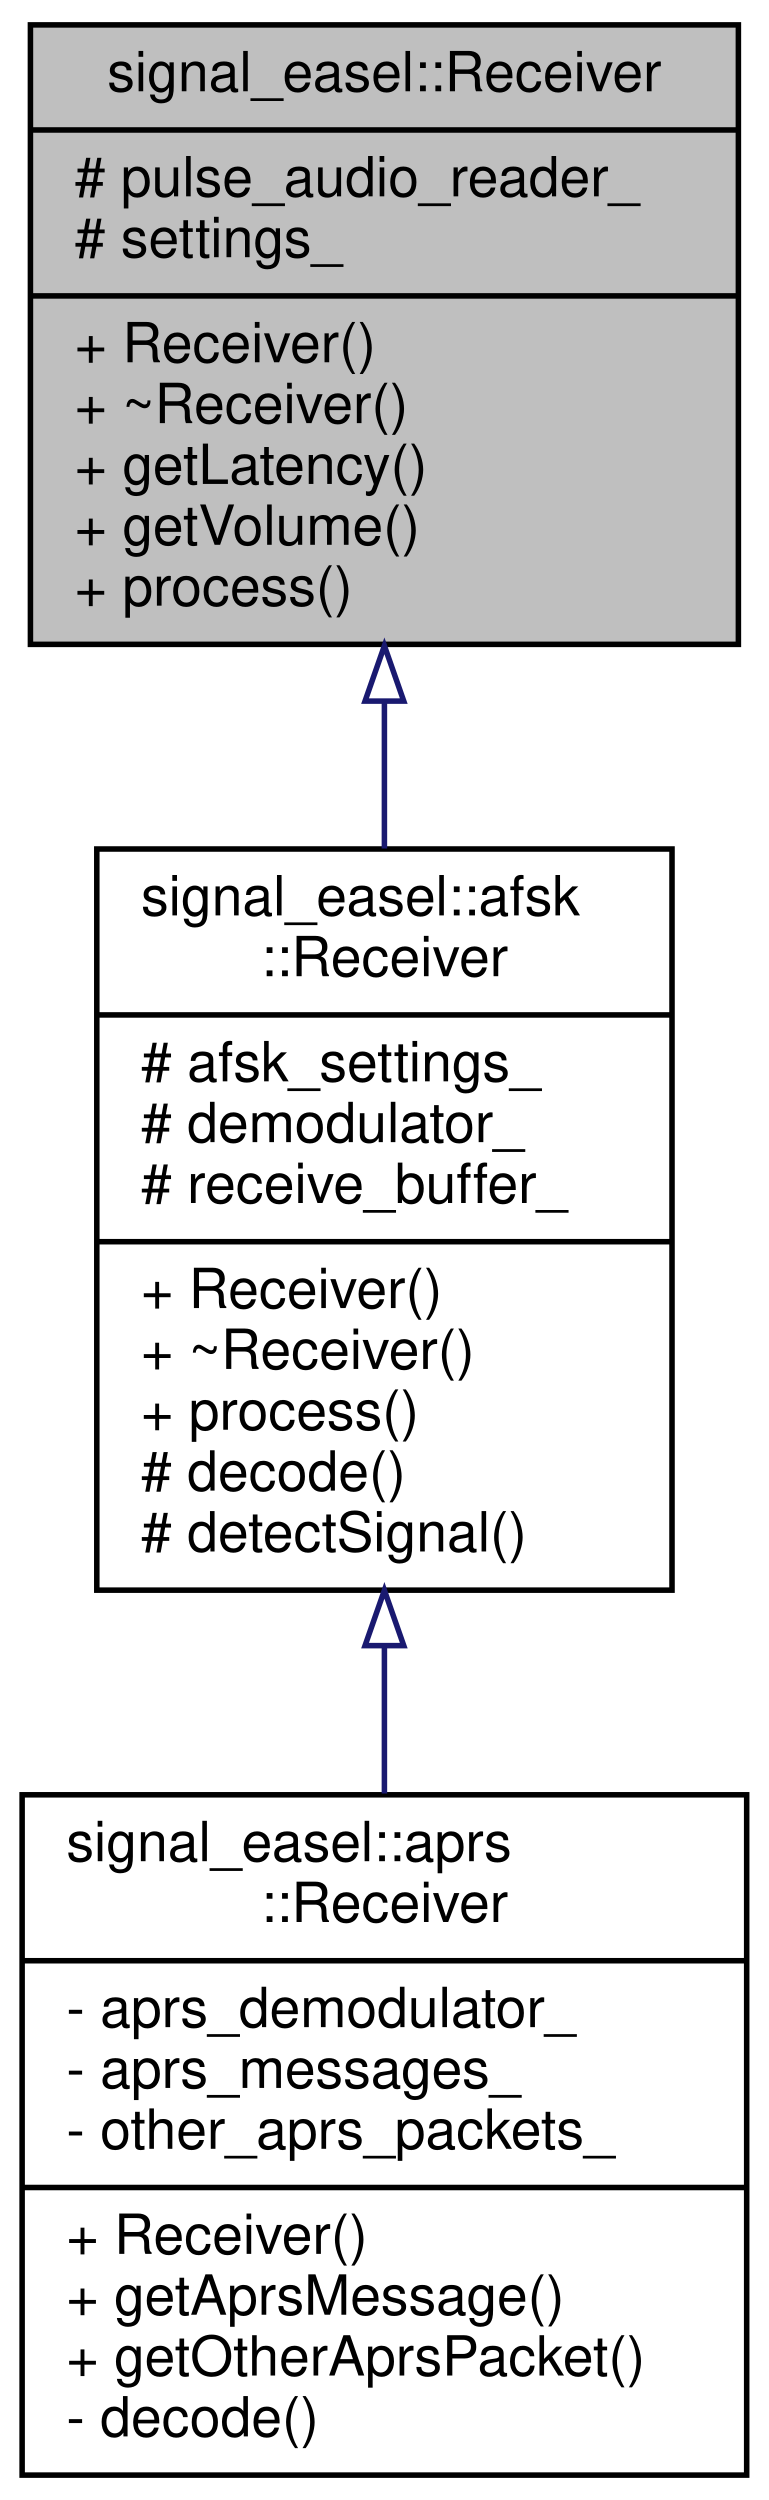
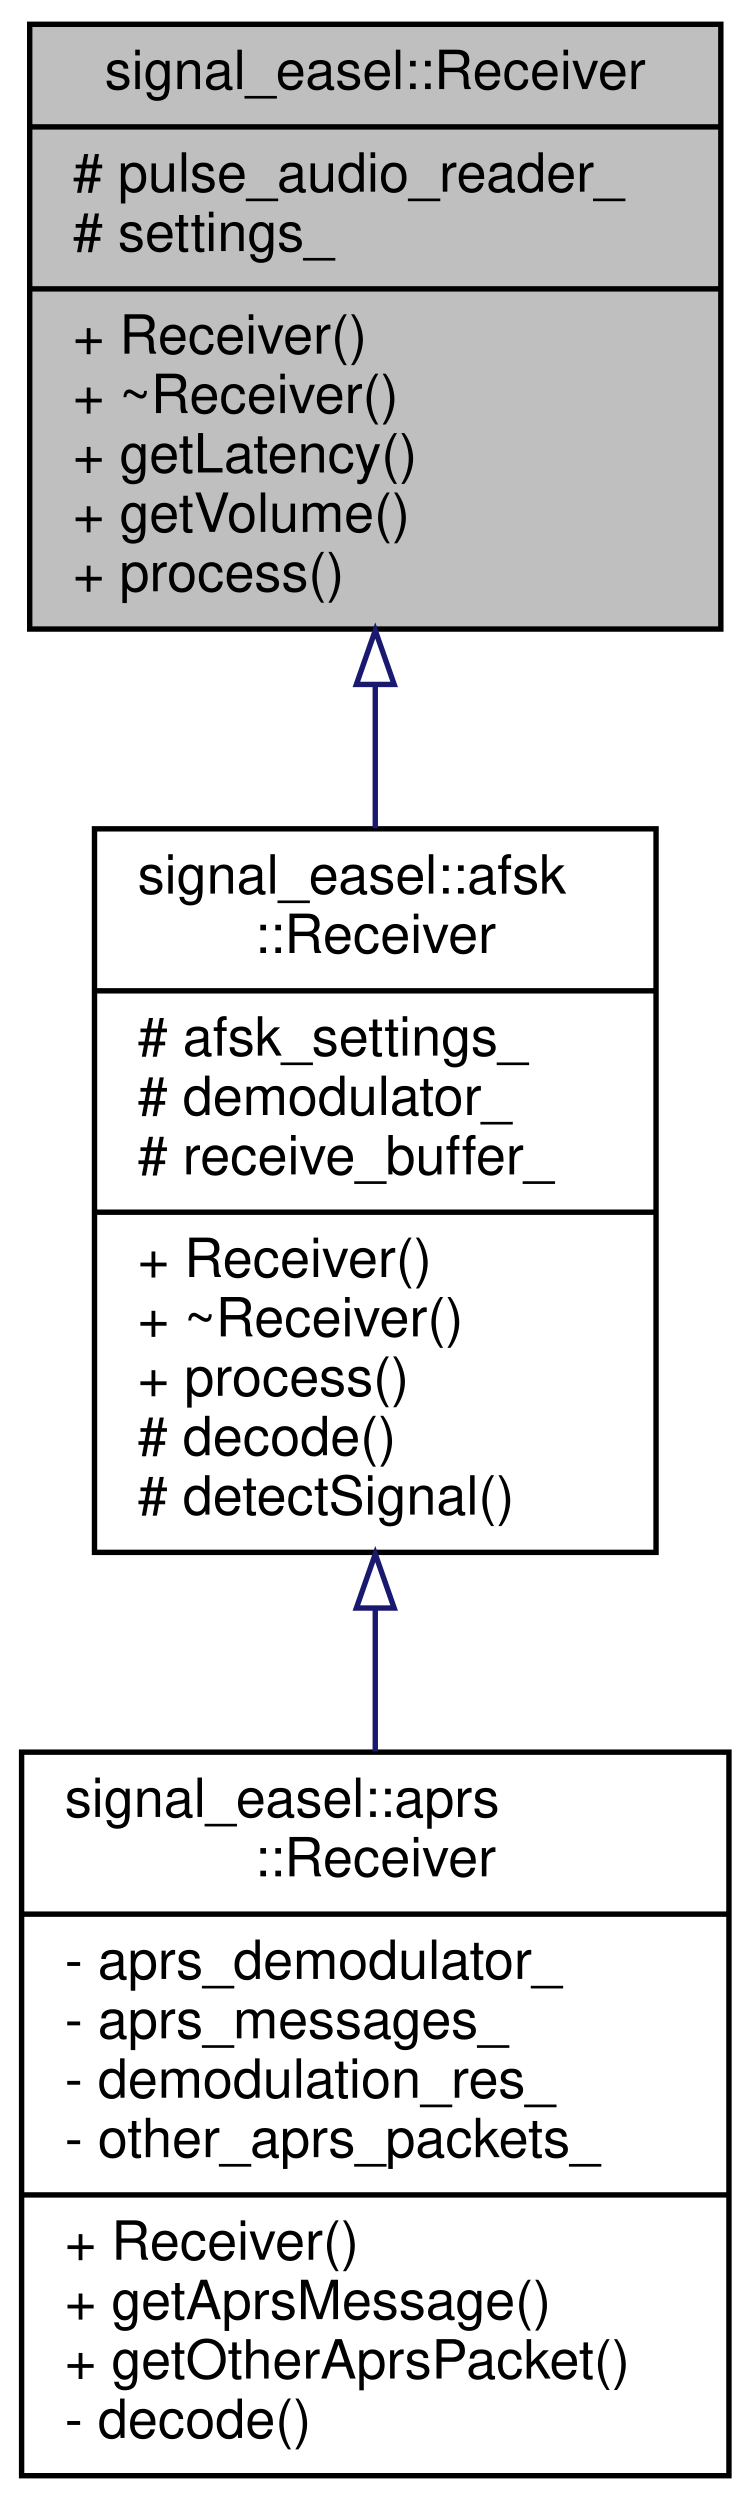
- <svg xmlns="http://www.w3.org/2000/svg" xmlns:xlink="http://www.w3.org/1999/xlink" width="139pt" height="452pt" viewBox="0.00 0.00 139.00 452.00">
-   <g id="graph0" class="graph" transform="scale(1 1) rotate(0) translate(4 448)">
+ <svg xmlns="http://www.w3.org/2000/svg" xmlns:xlink="http://www.w3.org/1999/xlink" width="139pt" height="463pt" viewBox="0.00 0.00 139.00 463.00">
+   <g id="graph0" class="graph" transform="scale(1 1) rotate(0) translate(4 459)">
    <g id="node1" class="node">
      <g id="a_node1">
        <a xlink:title=" ">
-           <polygon fill="#bfbfbf" stroke="black" points="1.5,-331.5 1.5,-443.5 129.5,-443.5 129.5,-331.5 1.5,-331.5" />
-           <text text-anchor="middle" x="65.5" y="-431.5" font-family="Helvetica,sans-Serif" font-size="10.00">signal_easel::Receiver</text>
-           <polyline fill="none" stroke="black" points="1.5,-424.5 129.5,-424.5 " />
-           <text text-anchor="start" x="9.5" y="-412.5" font-family="Helvetica,sans-Serif" font-size="10.00"># pulse_audio_reader_</text>
-           <text text-anchor="start" x="9.5" y="-401.5" font-family="Helvetica,sans-Serif" font-size="10.00"># settings_</text>
-           <polyline fill="none" stroke="black" points="1.5,-394.5 129.5,-394.5 " />
-           <text text-anchor="start" x="9.5" y="-382.5" font-family="Helvetica,sans-Serif" font-size="10.00">+ Receiver()</text>
-           <text text-anchor="start" x="9.5" y="-371.5" font-family="Helvetica,sans-Serif" font-size="10.00">+ ~Receiver()</text>
-           <text text-anchor="start" x="9.5" y="-360.5" font-family="Helvetica,sans-Serif" font-size="10.00">+ getLatency()</text>
-           <text text-anchor="start" x="9.5" y="-349.5" font-family="Helvetica,sans-Serif" font-size="10.00">+ getVolume()</text>
-           <text text-anchor="start" x="9.5" y="-338.5" font-family="Helvetica,sans-Serif" font-size="10.00">+ process()</text>
+           <polygon fill="#bfbfbf" stroke="black" points="1.5,-342.5 1.5,-454.5 129.5,-454.5 129.5,-342.5 1.5,-342.5" />
+           <text text-anchor="middle" x="65.5" y="-442.5" font-family="Helvetica,sans-Serif" font-size="10.00">signal_easel::Receiver</text>
+           <polyline fill="none" stroke="black" points="1.5,-435.5 129.5,-435.5 " />
+           <text text-anchor="start" x="9.5" y="-423.5" font-family="Helvetica,sans-Serif" font-size="10.00"># pulse_audio_reader_</text>
+           <text text-anchor="start" x="9.5" y="-412.5" font-family="Helvetica,sans-Serif" font-size="10.00"># settings_</text>
+           <polyline fill="none" stroke="black" points="1.5,-405.5 129.5,-405.5 " />
+           <text text-anchor="start" x="9.5" y="-393.5" font-family="Helvetica,sans-Serif" font-size="10.00">+ Receiver()</text>
+           <text text-anchor="start" x="9.5" y="-382.5" font-family="Helvetica,sans-Serif" font-size="10.00">+ ~Receiver()</text>
+           <text text-anchor="start" x="9.5" y="-371.5" font-family="Helvetica,sans-Serif" font-size="10.00">+ getLatency()</text>
+           <text text-anchor="start" x="9.5" y="-360.5" font-family="Helvetica,sans-Serif" font-size="10.00">+ getVolume()</text>
+           <text text-anchor="start" x="9.5" y="-349.5" font-family="Helvetica,sans-Serif" font-size="10.00">+ process()</text>
        </a>
      </g>
    </g>
    <g id="node2" class="node">
      <g id="a_node2">
        <a xlink:href="classsignal__easel_1_1afsk_1_1Receiver.html" target="_top" xlink:title="For receiving AFSK signals via a pulse audio stream.">
-           <polygon fill="none" stroke="black" points="13.5,-160.5 13.5,-294.5 117.5,-294.5 117.5,-160.5 13.5,-160.5" />
-           <text text-anchor="start" x="21.5" y="-282.5" font-family="Helvetica,sans-Serif" font-size="10.00">signal_easel::afsk</text>
-           <text text-anchor="middle" x="65.5" y="-271.5" font-family="Helvetica,sans-Serif" font-size="10.00">::Receiver</text>
-           <polyline fill="none" stroke="black" points="13.5,-264.5 117.5,-264.5 " />
-           <text text-anchor="start" x="21.5" y="-252.5" font-family="Helvetica,sans-Serif" font-size="10.00"># afsk_settings_</text>
-           <text text-anchor="start" x="21.5" y="-241.5" font-family="Helvetica,sans-Serif" font-size="10.00"># demodulator_</text>
-           <text text-anchor="start" x="21.5" y="-230.5" font-family="Helvetica,sans-Serif" font-size="10.00"># receive_buffer_</text>
-           <polyline fill="none" stroke="black" points="13.5,-223.5 117.5,-223.5 " />
-           <text text-anchor="start" x="21.5" y="-211.5" font-family="Helvetica,sans-Serif" font-size="10.00">+ Receiver()</text>
-           <text text-anchor="start" x="21.5" y="-200.5" font-family="Helvetica,sans-Serif" font-size="10.00">+ ~Receiver()</text>
-           <text text-anchor="start" x="21.5" y="-189.5" font-family="Helvetica,sans-Serif" font-size="10.00">+ process()</text>
-           <text text-anchor="start" x="21.5" y="-178.5" font-family="Helvetica,sans-Serif" font-size="10.00"># decode()</text>
-           <text text-anchor="start" x="21.5" y="-167.5" font-family="Helvetica,sans-Serif" font-size="10.00"># detectSignal()</text>
+           <polygon fill="none" stroke="black" points="13.5,-171.5 13.5,-305.5 117.5,-305.5 117.5,-171.5 13.5,-171.5" />
+           <text text-anchor="start" x="21.5" y="-293.5" font-family="Helvetica,sans-Serif" font-size="10.00">signal_easel::afsk</text>
+           <text text-anchor="middle" x="65.5" y="-282.5" font-family="Helvetica,sans-Serif" font-size="10.00">::Receiver</text>
+           <polyline fill="none" stroke="black" points="13.5,-275.5 117.5,-275.5 " />
+           <text text-anchor="start" x="21.5" y="-263.5" font-family="Helvetica,sans-Serif" font-size="10.00"># afsk_settings_</text>
+           <text text-anchor="start" x="21.5" y="-252.5" font-family="Helvetica,sans-Serif" font-size="10.00"># demodulator_</text>
+           <text text-anchor="start" x="21.5" y="-241.5" font-family="Helvetica,sans-Serif" font-size="10.00"># receive_buffer_</text>
+           <polyline fill="none" stroke="black" points="13.5,-234.5 117.5,-234.5 " />
+           <text text-anchor="start" x="21.5" y="-222.5" font-family="Helvetica,sans-Serif" font-size="10.00">+ Receiver()</text>
+           <text text-anchor="start" x="21.5" y="-211.5" font-family="Helvetica,sans-Serif" font-size="10.00">+ ~Receiver()</text>
+           <text text-anchor="start" x="21.5" y="-200.5" font-family="Helvetica,sans-Serif" font-size="10.00">+ process()</text>
+           <text text-anchor="start" x="21.5" y="-189.5" font-family="Helvetica,sans-Serif" font-size="10.00"># decode()</text>
+           <text text-anchor="start" x="21.5" y="-178.5" font-family="Helvetica,sans-Serif" font-size="10.00"># detectSignal()</text>
        </a>
      </g>
    </g>
    <g id="edge1" class="edge">
-       <path fill="none" stroke="midnightblue" d="M65.5,-321.09C65.5,-312.34 65.5,-303.35 65.5,-294.59" />
-       <polygon fill="none" stroke="midnightblue" points="62,-321.24 65.5,-331.24 69,-321.24 62,-321.24" />
+       <path fill="none" stroke="midnightblue" d="M65.5,-332.09C65.5,-323.34 65.5,-314.35 65.5,-305.59" />
+       <polygon fill="none" stroke="midnightblue" points="62,-332.24 65.5,-342.24 69,-332.24 62,-332.24" />
    </g>
    <g id="node3" class="node">
      <g id="a_node3">
        <a xlink:href="classsignal__easel_1_1aprs_1_1Receiver.html" target="_top" xlink:title=" ">
-           <polygon fill="none" stroke="black" points="0,-0.5 0,-123.5 131,-123.5 131,-0.5 0,-0.5" />
-           <text text-anchor="start" x="8" y="-111.5" font-family="Helvetica,sans-Serif" font-size="10.00">signal_easel::aprs</text>
-           <text text-anchor="middle" x="65.5" y="-100.5" font-family="Helvetica,sans-Serif" font-size="10.00">::Receiver</text>
-           <polyline fill="none" stroke="black" points="0,-93.5 131,-93.5 " />
-           <text text-anchor="start" x="8" y="-81.5" font-family="Helvetica,sans-Serif" font-size="10.00">- aprs_demodulator_</text>
-           <text text-anchor="start" x="8" y="-70.5" font-family="Helvetica,sans-Serif" font-size="10.00">- aprs_messages_</text>
+           <polygon fill="none" stroke="black" points="0,-0.5 0,-134.5 131,-134.5 131,-0.5 0,-0.5" />
+           <text text-anchor="start" x="8" y="-122.5" font-family="Helvetica,sans-Serif" font-size="10.00">signal_easel::aprs</text>
+           <text text-anchor="middle" x="65.5" y="-111.5" font-family="Helvetica,sans-Serif" font-size="10.00">::Receiver</text>
+           <polyline fill="none" stroke="black" points="0,-104.5 131,-104.5 " />
+           <text text-anchor="start" x="8" y="-92.5" font-family="Helvetica,sans-Serif" font-size="10.00">- aprs_demodulator_</text>
+           <text text-anchor="start" x="8" y="-81.5" font-family="Helvetica,sans-Serif" font-size="10.00">- aprs_messages_</text>
+           <text text-anchor="start" x="8" y="-70.5" font-family="Helvetica,sans-Serif" font-size="10.00">- demodulation_res_</text>
          <text text-anchor="start" x="8" y="-59.5" font-family="Helvetica,sans-Serif" font-size="10.00">- other_aprs_packets_</text>
          <polyline fill="none" stroke="black" points="0,-52.5 131,-52.5 " />
          <text text-anchor="start" x="8" y="-40.5" font-family="Helvetica,sans-Serif" font-size="10.00">+ Receiver()</text>
          <text text-anchor="start" x="8" y="-29.5" font-family="Helvetica,sans-Serif" font-size="10.00">+ getAprsMessage()</text>
          <text text-anchor="start" x="8" y="-18.5" font-family="Helvetica,sans-Serif" font-size="10.00">+ getOtherAprsPacket()</text>
          <text text-anchor="start" x="8" y="-7.5" font-family="Helvetica,sans-Serif" font-size="10.00">- decode()</text>
        </a>
      </g>
    </g>
    <g id="edge2" class="edge">
-       <path fill="none" stroke="midnightblue" d="M65.5,-150.42C65.5,-141.47 65.5,-132.43 65.5,-123.73" />
-       <polygon fill="none" stroke="midnightblue" points="62,-150.47 65.5,-160.47 69,-150.47 62,-150.47" />
+       <path fill="none" stroke="midnightblue" d="M65.5,-160.95C65.5,-152.16 65.5,-143.25 65.5,-134.62" />
+       <polygon fill="none" stroke="midnightblue" points="62,-161.19 65.5,-171.19 69,-161.19 62,-161.19" />
    </g>
  </g>
</svg>
